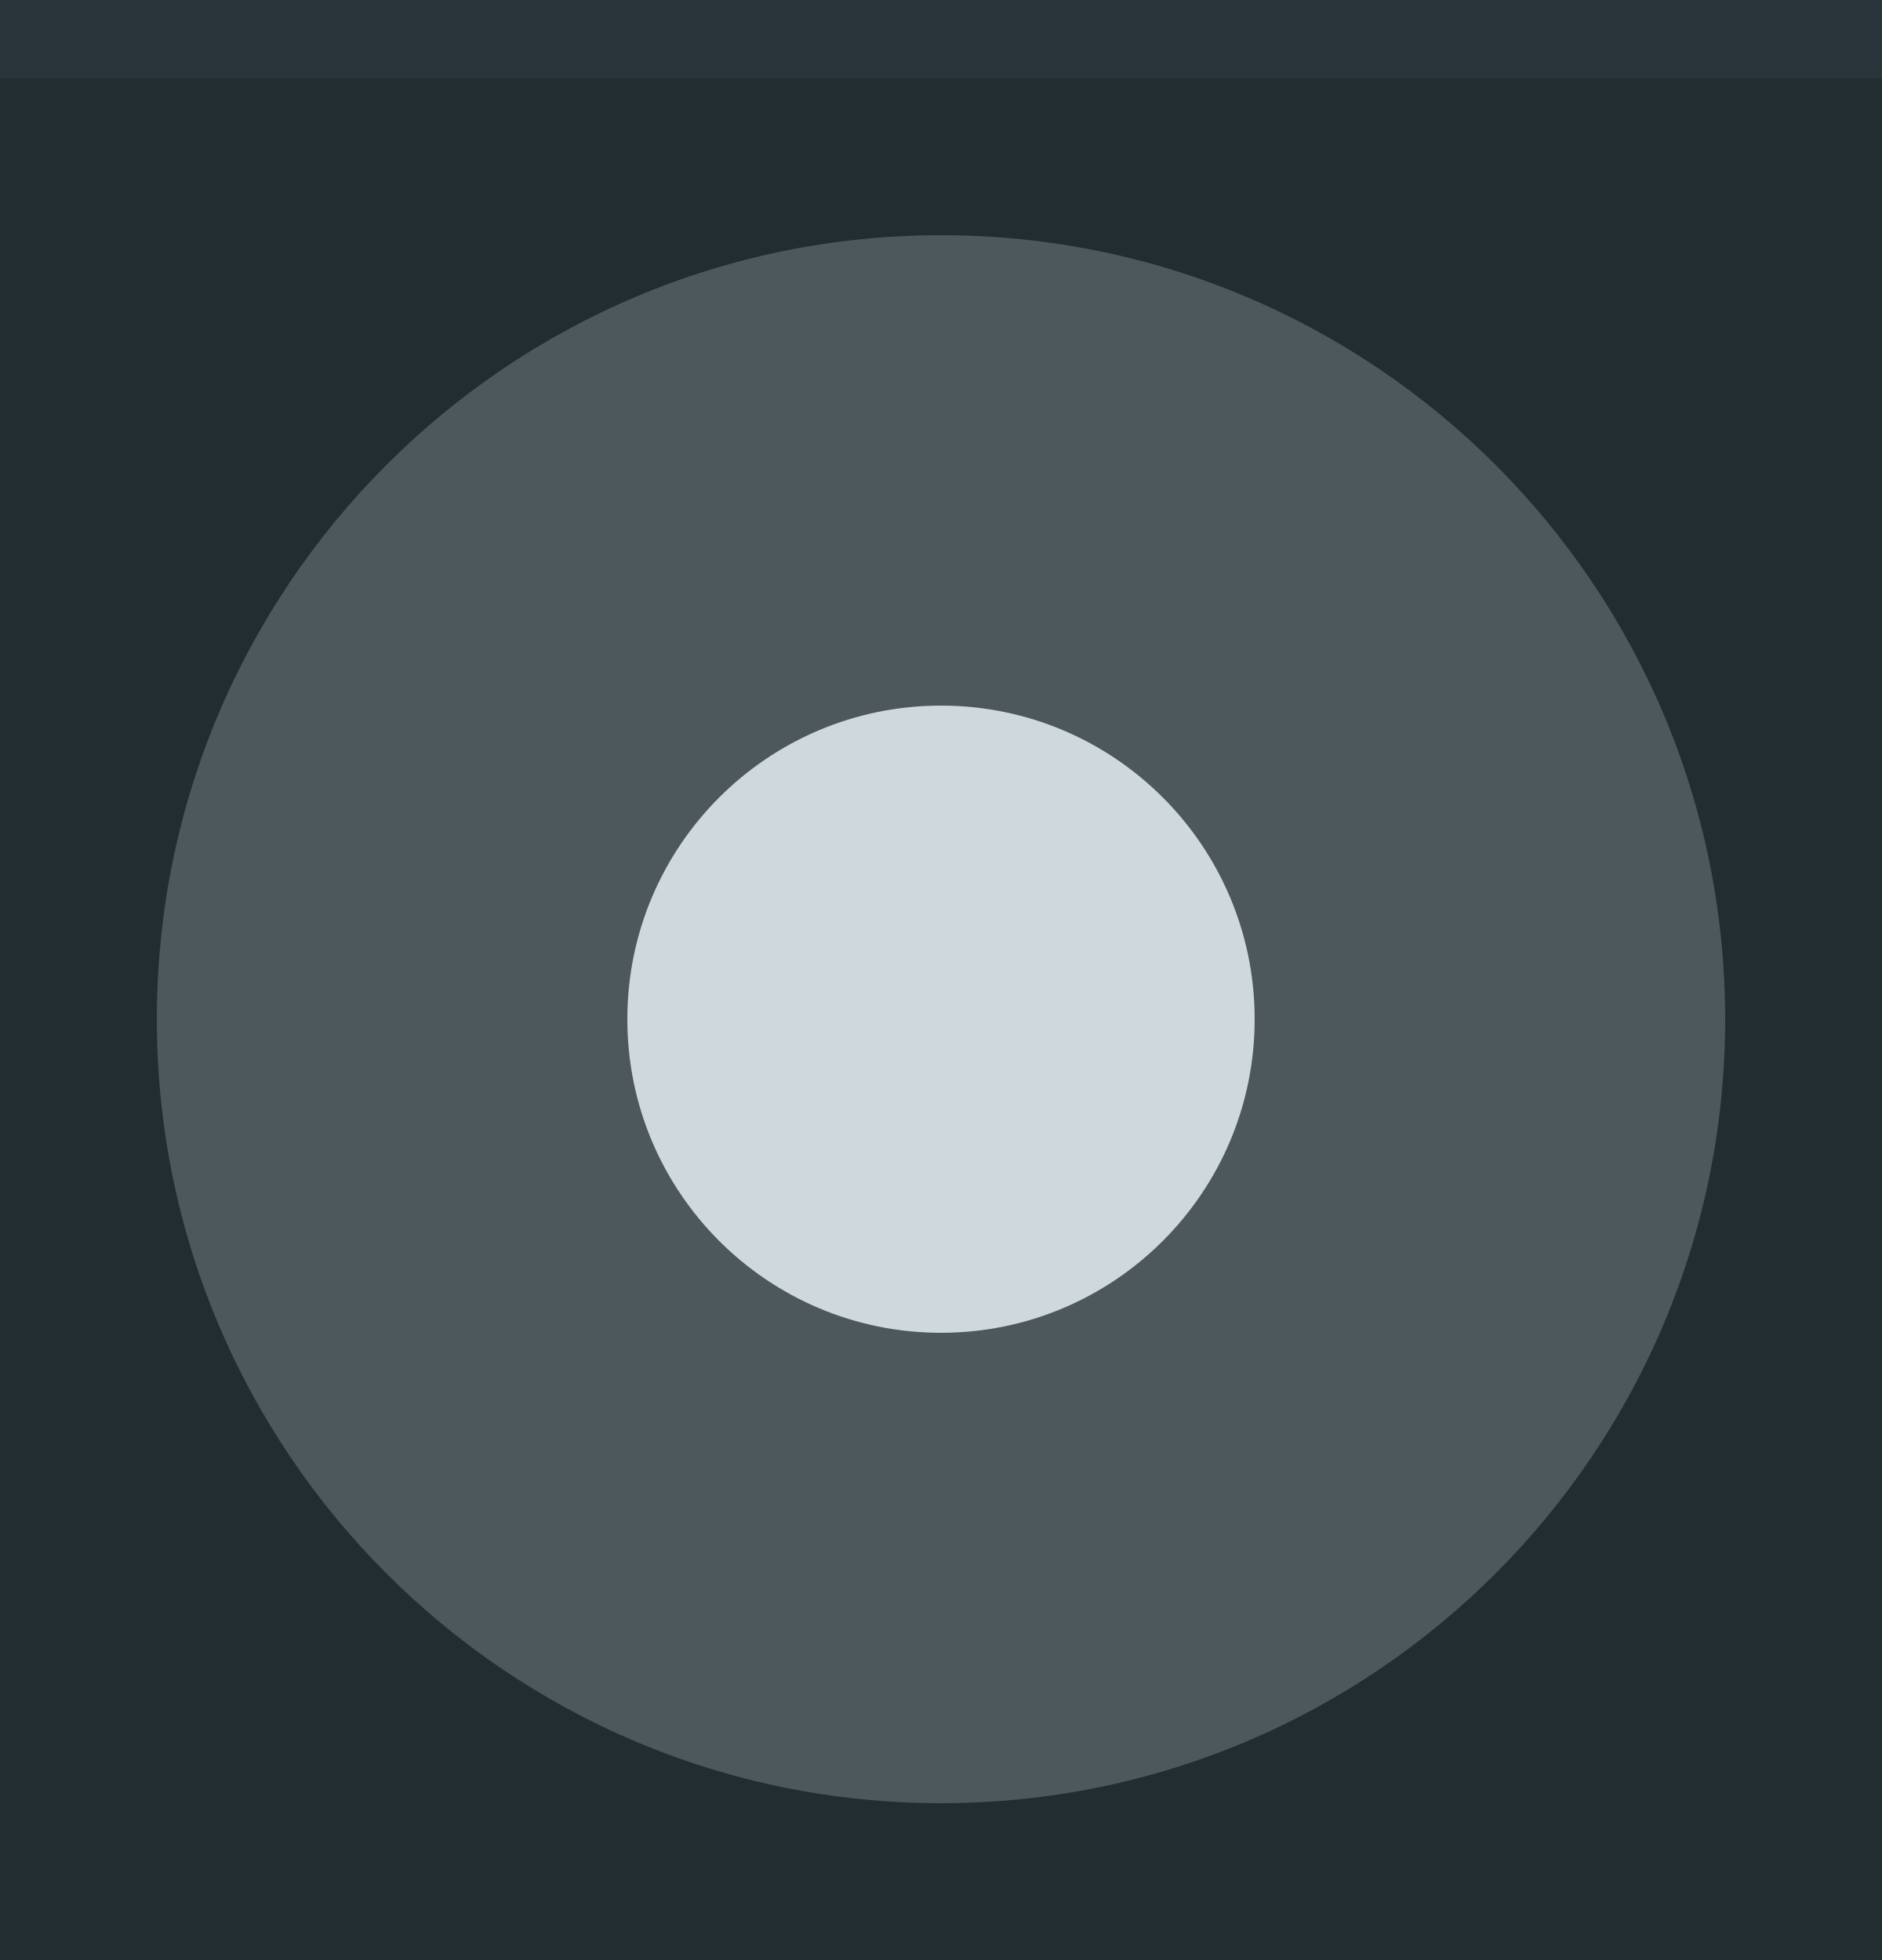
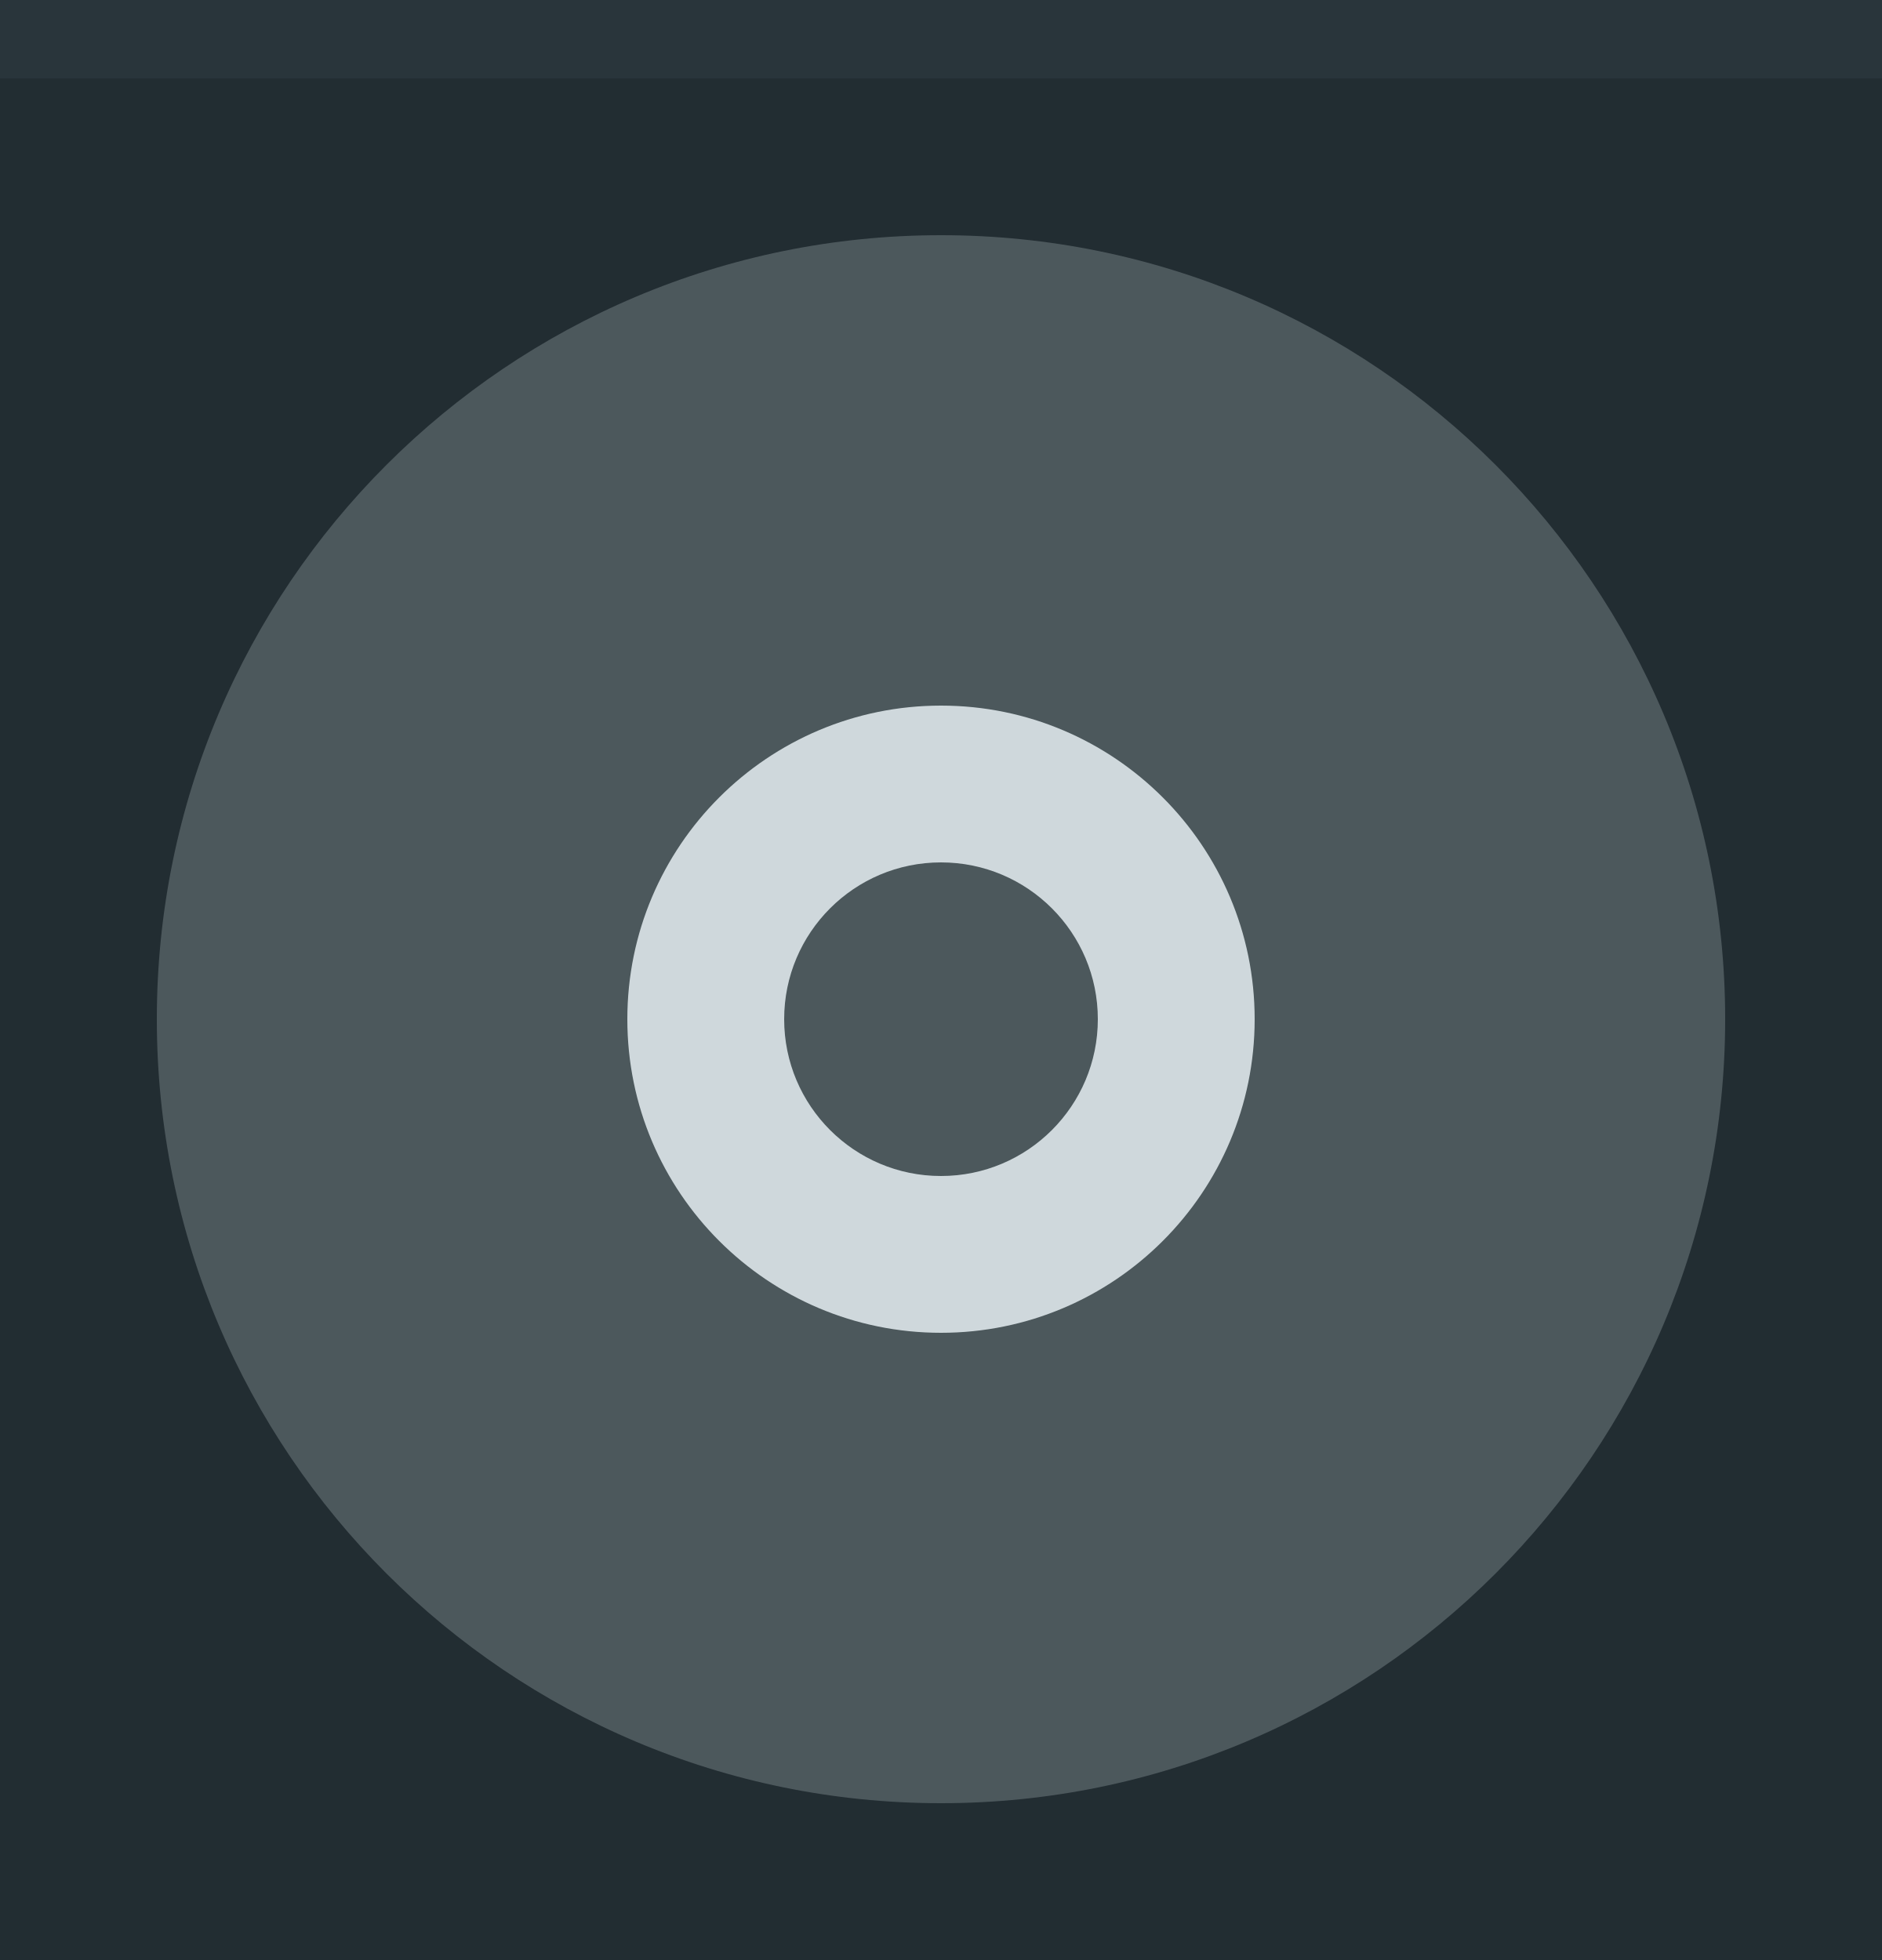
<svg xmlns="http://www.w3.org/2000/svg" width="24" height="25" viewBox="0 0 24 25" id="svg4142" version="1.1">
  <defs id="defs4144" />
  <g id="layer1" transform="translate(0,-1027.362)">
    <rect style="opacity:1;fill:#222d32;fill-opacity:1;fill-rule:evenodd;stroke:none;stroke-width:2.745;stroke-linecap:butt;stroke-linejoin:miter;stroke-miterlimit:4;stroke-dasharray:none;stroke-dashoffset:478.437;stroke-opacity:1" id="rect4741" width="24" height="25" x="0" y="1027.362" />
    <circle style="fill:#cfd8dc;fill-opacity:0.25;stroke:none;stroke-width:0.5;stroke-linejoin:miter;stroke-miterlimit:4;stroke-dasharray:none;stroke-opacity:1" id="path2994" cx="1040.362" cy="-12" transform="rotate(90)" r="10" />
    <rect style="opacity:1;fill:#29353b;fill-opacity:1;fill-rule:evenodd;stroke:none;stroke-width:2.745;stroke-linecap:butt;stroke-linejoin:miter;stroke-miterlimit:4;stroke-dasharray:none;stroke-dashoffset:478.437;stroke-opacity:1" id="rect4959" width="24" height="1" x="0" y="1027.362" />
-     <circle style="opacity:1;fill:#cfd8dc;fill-opacity:1;fill-rule:nonzero;stroke:none;stroke-width:3.66;stroke-linecap:butt;stroke-linejoin:miter;stroke-miterlimit:4;stroke-dasharray:none;stroke-dashoffset:478.437;stroke-opacity:1" id="path4377" cx="12" cy="1040.362" r="4" />
+     <path style="opacity:1;fill:#cfd8dc;fill-opacity:1;fill-rule:evenodd;stroke:none;stroke-width:1.143;stroke-opacity:0.4" d="M 12 9 A 4 4 0 0 0 8 13 A 4 4 0 0 0 12 17 A 4 4 0 0 0 16 13 A 4 4 0 0 0 12 9 z M 12 11 A 2 2 0 0 1 14 13 A 2 2 0 0 1 12 15 A 2 2 0 0 1 10 13 A 2 2 0 0 1 12 11 z " transform="translate(0,1027.362)" id="path817" />
  </g>
</svg>
